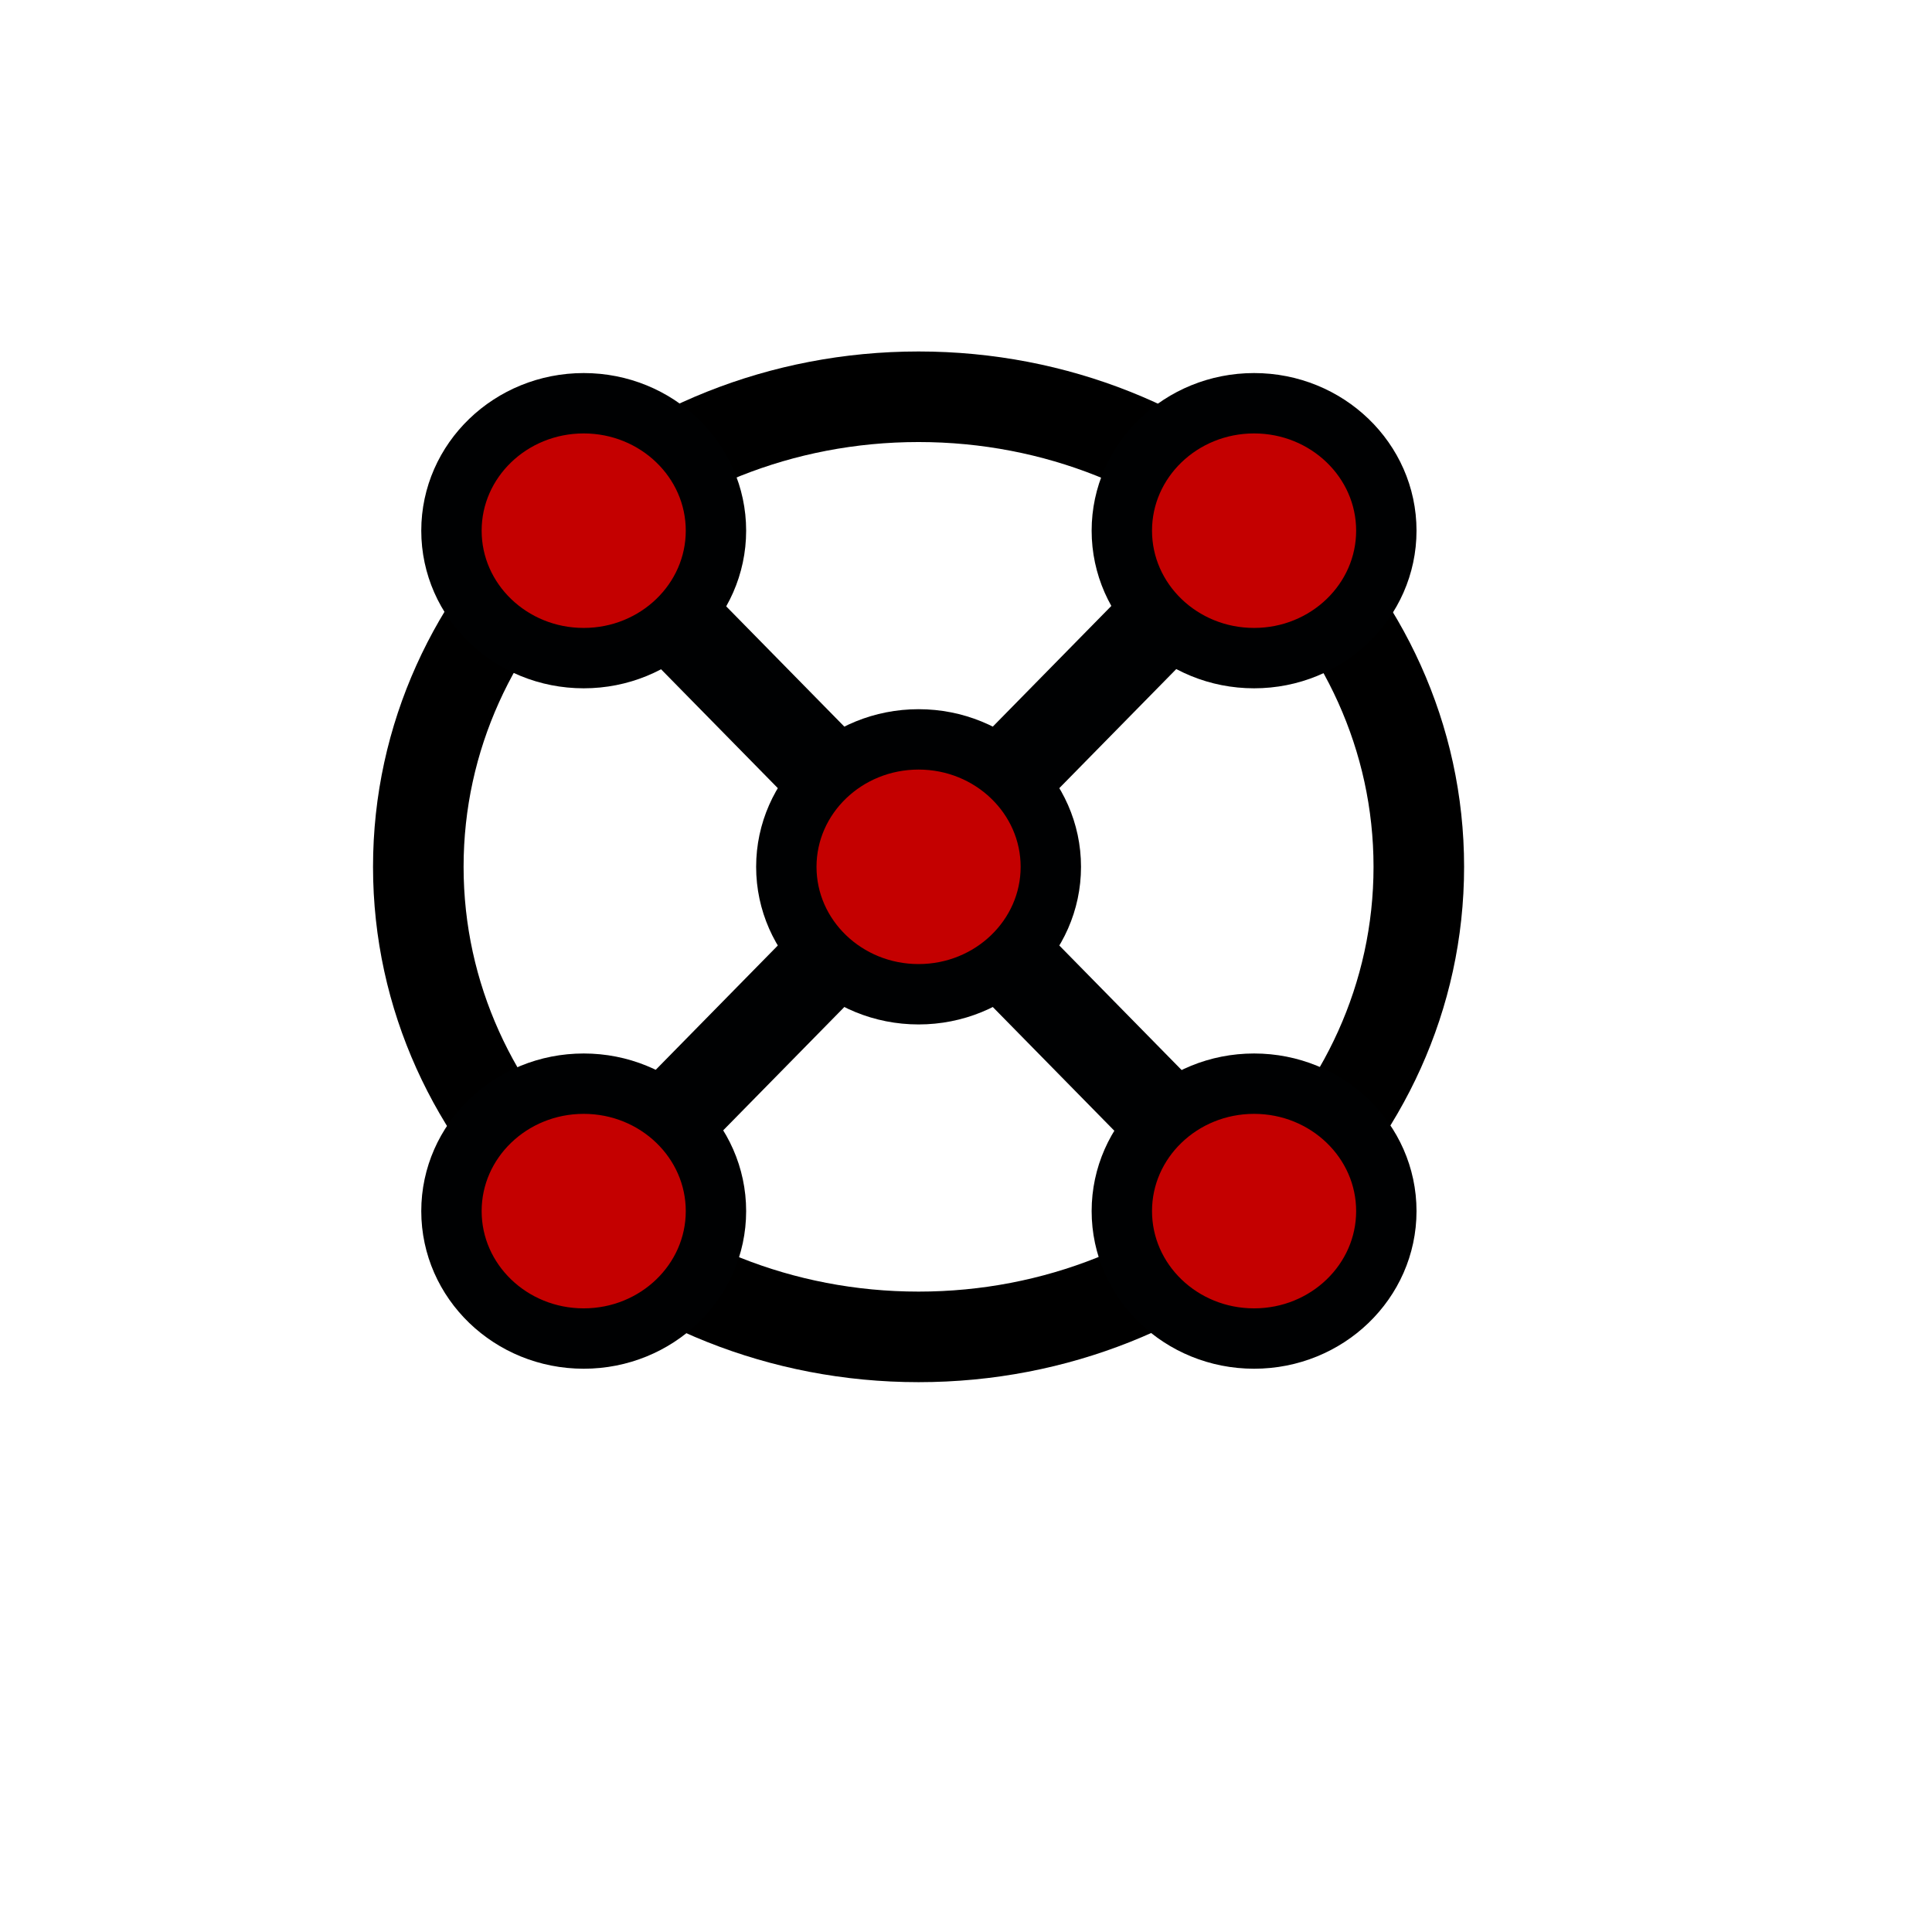
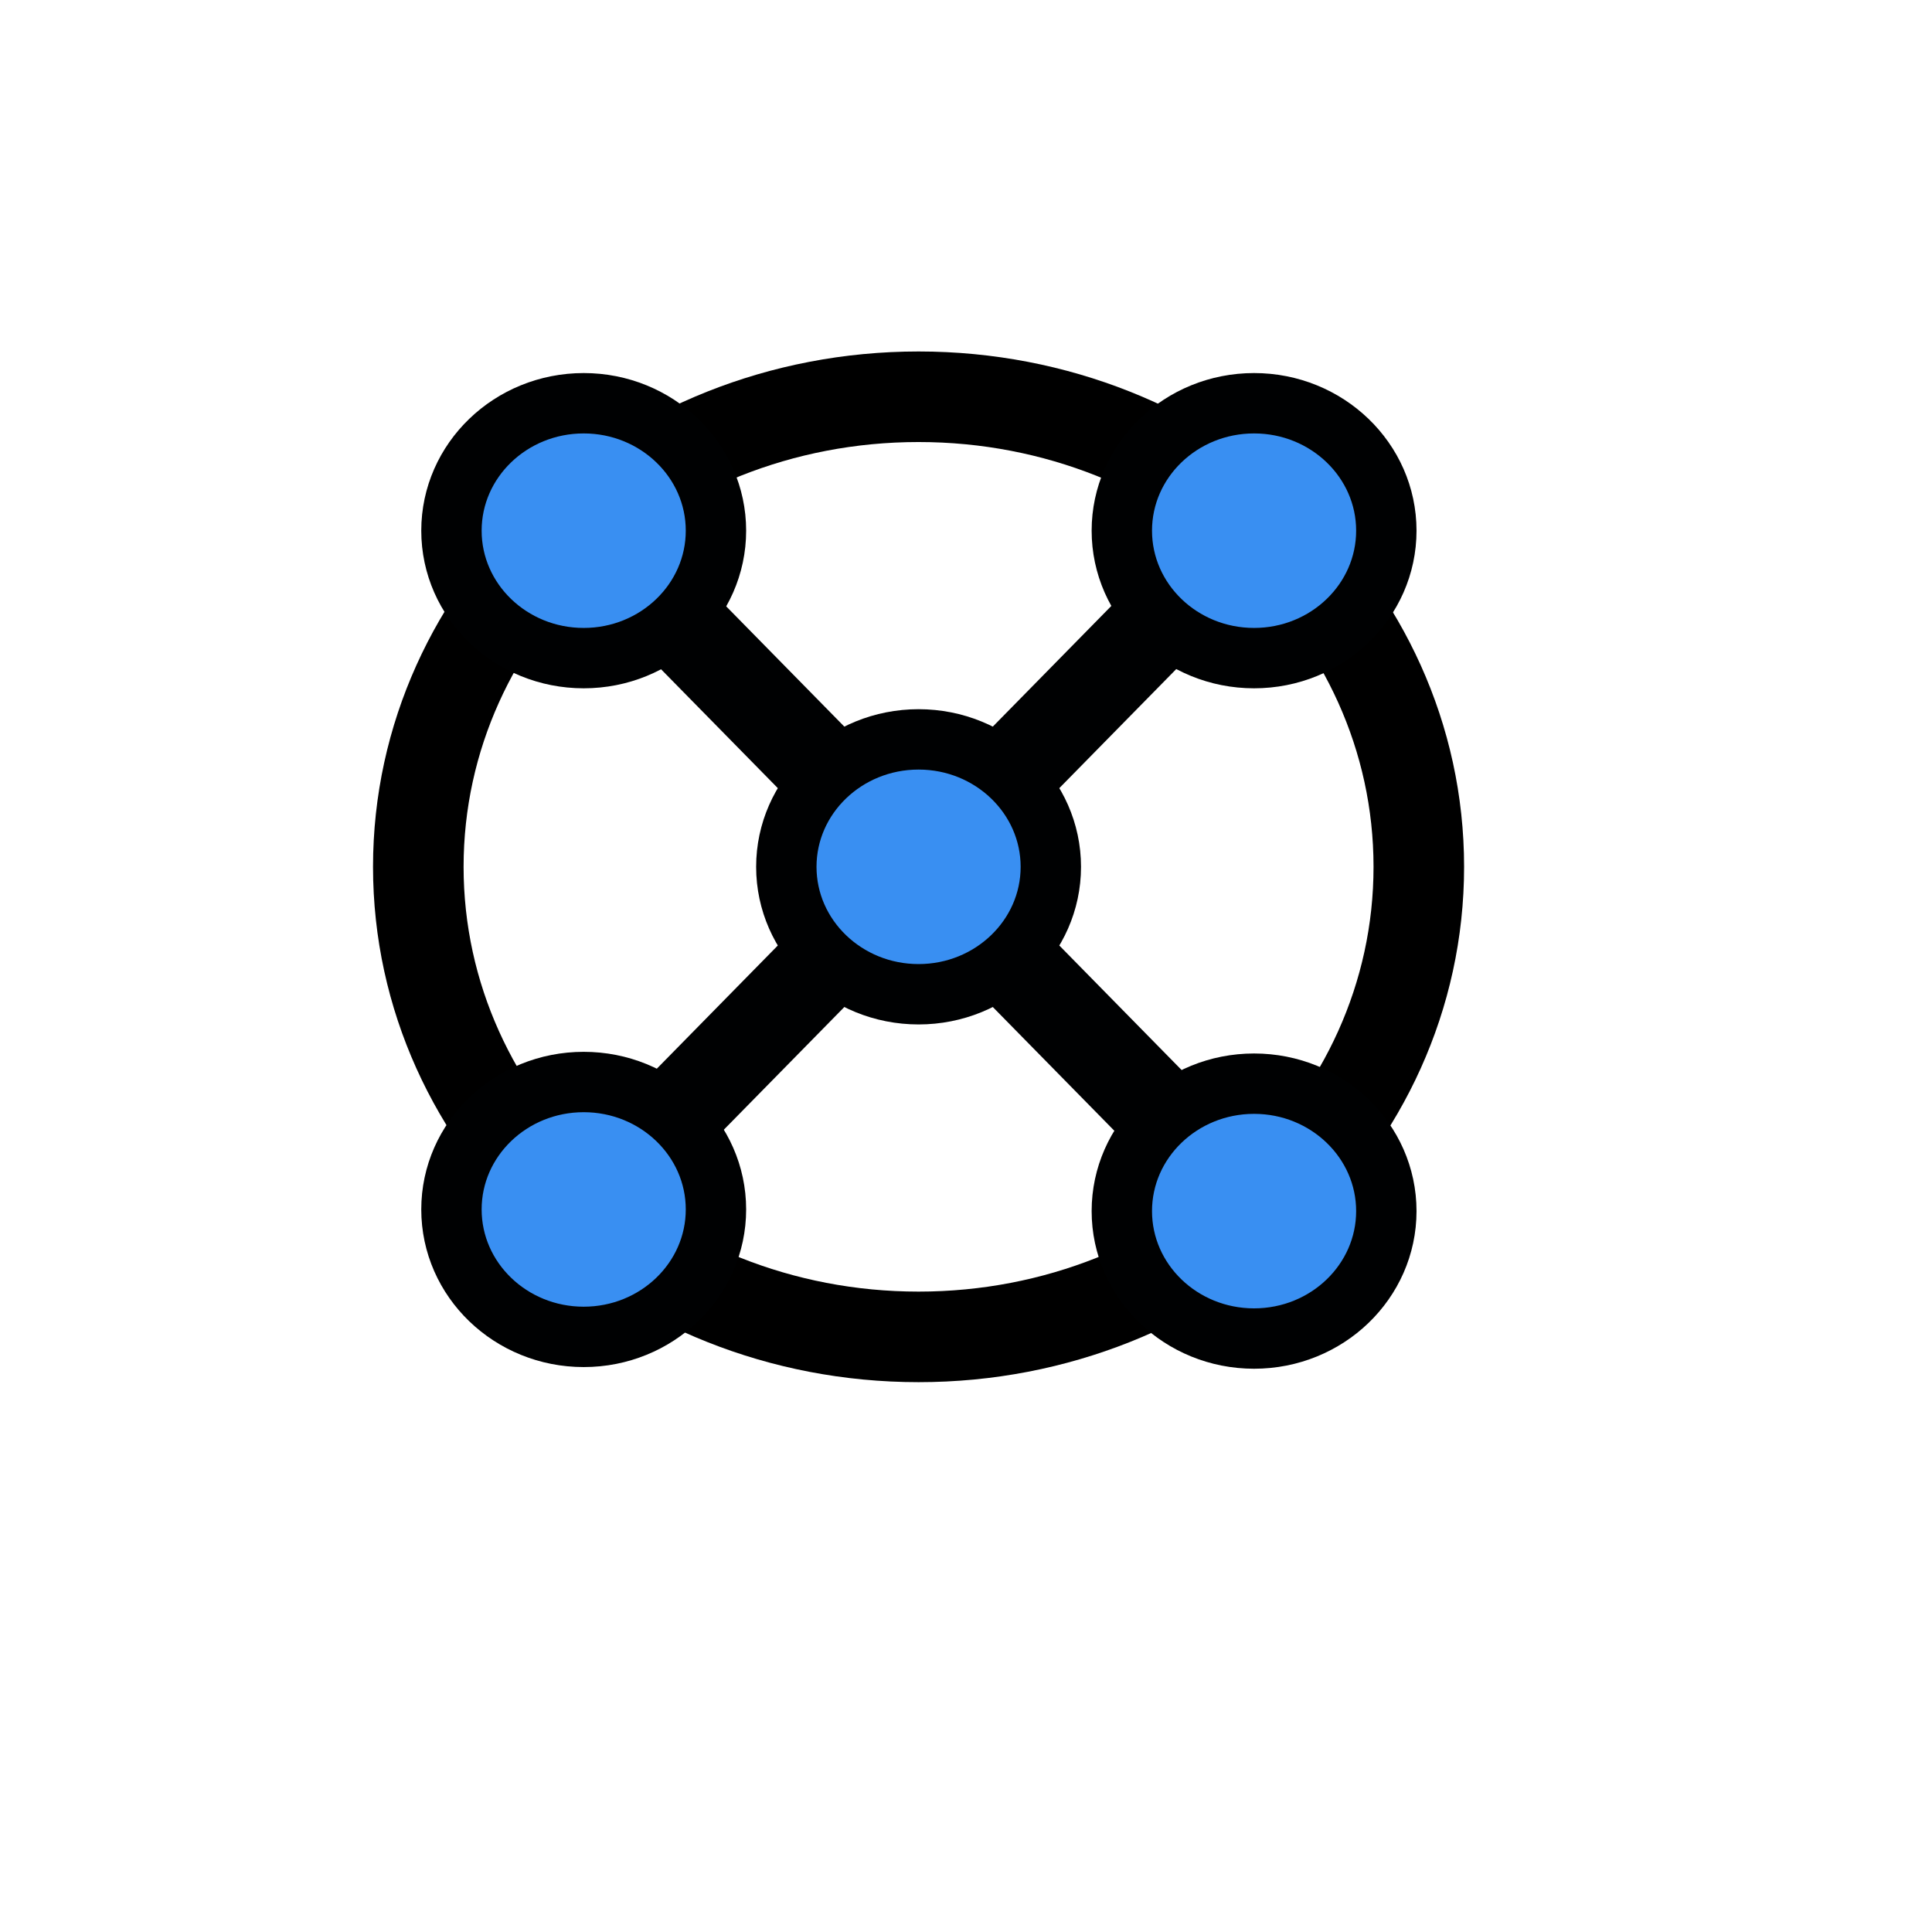
<svg xmlns="http://www.w3.org/2000/svg" xmlns:xlink="http://www.w3.org/1999/xlink" version="1.1" preserveAspectRatio="xMidYMid meet" viewBox="0 0 640 640" width="640" height="640">
  <defs>
-     <path d="M304.29 442.86C212.83 442.86 138.57 373.08 138.57 287.14C138.57 201.2 212.83 131.43 304.29 131.43C395.75 131.43 470 201.2 470 287.14C470 373.08 395.75 442.86 304.29 442.86Z" id="b1JgRn5gUP" />
-     <path d="M304.29 442.86C212.83 442.86 138.57 373.08 138.57 287.14C138.57 201.2 212.83 131.43 304.29 131.43C395.75 131.43 470 201.2 470 287.14C470 373.08 395.75 442.86 304.29 442.86Z" id="a4McSUg23S" />
-     <path d="M409.05 393.81L199.52 180.48" id="a7D9kHQ0v" />
-     <path d="M199.52 393.81L409.05 180.48" id="c2D06004qE" />
-     <path d="M304.29 329.36C280.11 329.36 260.48 310.45 260.48 287.15C260.48 263.84 280.11 244.93 304.29 244.93C328.46 244.93 348.1 263.84 348.1 287.15C348.1 310.45 328.46 329.36 304.29 329.36Z" id="h14powVVjB" />
-     <path d="M193.36 218.01C169.18 218.01 149.55 199.1 149.55 175.79C149.55 152.49 169.18 133.58 193.36 133.58C217.53 133.58 237.17 152.49 237.17 175.79C237.17 199.1 217.53 218.01 193.36 218.01Z" id="a1hAgp3QHX" />
-     <path d="M415.43 443.41C391.25 443.41 371.62 424.5 371.62 401.19C371.62 377.89 391.25 358.98 415.43 358.98C439.6 358.98 459.24 377.89 459.24 401.19C459.24 424.5 439.6 443.41 415.43 443.41Z" id="a1dDyyJq4q" />
-     <path d="M415.43 218.01C391.25 218.01 371.62 199.1 371.62 175.79C371.62 152.49 391.25 133.58 415.43 133.58C439.6 133.58 459.24 152.49 459.24 175.79C459.24 199.1 439.6 218.01 415.43 218.01Z" id="agOKe0Zuw" />
-     <path d="M193.36 443.41C169.18 443.41 149.55 424.5 149.55 401.19C149.55 377.89 169.18 358.98 193.36 358.98C217.53 358.98 237.17 377.89 237.17 401.19C237.17 424.5 217.53 443.41 193.36 443.41Z" id="aeedPekiq" />
+     <path d="M138.57 287.14C138.57 201.2 212.83 131.43 304.29 131.43C395.75 131.43 470 201.2 470 287.14C470 373.08 395.75 442.86 304.29 442.86C212.83 442.86 138.57 373.08 138.57 287.14Z" id="a2s19FHXGI" />
+     <path d="M138.57 287.14C138.57 201.2 212.83 131.43 304.29 131.43C395.75 131.43 470 201.2 470 287.14C470 373.08 395.75 442.86 304.29 442.86C212.83 442.86 138.57 373.08 138.57 287.14Z" id="e15Q1DtY1N" />
+     <path d="M138.57 287.14C138.57 201.2 212.83 131.43 304.29 131.43C395.75 131.43 470 201.2 470 287.14C470 373.08 395.75 442.86 304.29 442.86C212.83 442.86 138.57 373.08 138.57 287.14Z" id="a1NnFwcbdv" />
+     <path d="M138.57 287.14C138.57 201.2 212.83 131.43 304.29 131.43C395.75 131.43 470 201.2 470 287.14C470 373.08 395.75 442.86 304.29 442.86C212.83 442.86 138.57 373.08 138.57 287.14Z" id="bInNWZRmX" />
+     <path d="M409.05 393.81L199.52 180.48" id="an6fKIKV" />
+     <path d="M409.05 393.81L199.52 180.48" id="a6A5gREY3E" />
+     <path d="M199.52 393.81L409.05 180.48" id="actnwwuoS" />
+     <path d="M199.52 393.81L409.05 180.48" id="frP4ybK2i" />
+     <path d="M260.48 287.15C260.48 263.84 280.11 244.93 304.29 244.93C328.46 244.93 348.1 263.84 348.1 287.15C348.1 310.45 328.46 329.36 304.29 329.36C280.11 329.36 260.48 310.45 260.48 287.15Z" id="f1cutKYdvH" />
+     <path d="M260.48 287.15C260.48 263.84 280.11 244.93 304.29 244.93C328.46 244.93 348.1 263.84 348.1 287.15C348.1 310.45 328.46 329.36 304.29 329.36C280.11 329.36 260.48 310.45 260.48 287.15Z" id="a24LocU7" />
+     <path d="M149.55 175.79C149.55 152.49 169.18 133.58 193.36 133.58C217.53 133.58 237.17 152.49 237.17 175.79C237.17 199.1 217.53 218.01 193.36 218.01C169.18 218.01 149.55 199.1 149.55 175.79Z" id="a3CyebFKed" />
+     <path d="M149.55 175.79C149.55 152.49 169.18 133.58 193.36 133.58C217.53 133.58 237.17 152.49 237.17 175.79C237.17 199.1 217.53 218.01 193.36 218.01C169.18 218.01 149.55 199.1 149.55 175.79Z" id="bA75VuZBd" />
+     <path d="M371.62 401.19C371.62 377.89 391.25 358.98 415.43 358.98C439.6 358.98 459.24 377.89 459.24 401.19C459.24 424.5 439.6 443.41 415.43 443.41C391.25 443.41 371.62 424.5 371.62 401.19Z" id="c37SssJm7" />
+     <path d="M371.62 401.19C371.62 377.89 391.25 358.98 415.43 358.98C439.6 358.98 459.24 377.89 459.24 401.19C459.24 424.5 439.6 443.41 415.43 443.41C391.25 443.41 371.62 424.5 371.62 401.19Z" id="c1t7nxJ1CC" />
+     <path d="M371.62 175.79C371.62 152.49 391.25 133.58 415.43 133.58C439.6 133.58 459.24 152.49 459.24 175.79C459.24 199.1 439.6 218.01 415.43 218.01C391.25 218.01 371.62 199.1 371.62 175.79Z" id="b6popHRgK" />
+     <path d="M371.62 175.79C371.62 152.49 391.25 133.58 415.43 133.58C439.6 133.58 459.24 152.49 459.24 175.79C459.24 199.1 439.6 218.01 415.43 218.01C391.25 218.01 371.62 199.1 371.62 175.79Z" id="c89GjcgErk" />
+     <path d="M149.55 401.19C149.55 377.89 169.18 358.98 193.36 358.98C217.53 358.98 237.17 377.89 237.17 401.19C237.17 424.5 217.53 443.41 193.36 443.41C169.18 443.41 149.55 424.5 149.55 401.19Z" id="bpYFolvDX" />
+     <path d="M149.55 400.64C149.55 377.34 169.18 358.43 193.36 358.43C217.53 358.43 237.17 377.34 237.17 400.64C237.17 423.95 217.53 442.86 193.36 442.86C169.18 442.86 149.55 423.95 149.55 400.64Z" id="e19wPqzfSm" />
  </defs>
  <g>
    <g>
      <g>
-         <use xlink:href="#b1JgRn5gUP" opacity="1" fill="#3168aa" fill-opacity="0" />
+         <use xlink:href="#a2s19FHXGI" opacity="1" fill="#3168aa" fill-opacity="0" />
        <g>
-           <use xlink:href="#b1JgRn5gUP" opacity="1" fill-opacity="0" stroke="#000000" stroke-width="1" stroke-opacity="0" />
+           <use xlink:href="#a2s19FHXGI" opacity="1" fill-opacity="0" stroke="#000000" stroke-width="1" stroke-opacity="0" />
        </g>
      </g>
      <g>
-         <use xlink:href="#a4McSUg23S" opacity="1" fill="#000000" fill-opacity="0" />
+         <use xlink:href="#e15Q1DtY1N" opacity="1" fill="#000000" fill-opacity="0" />
        <g>
-           <use xlink:href="#a4McSUg23S" opacity="1" fill-opacity="0" stroke="#000000" stroke-width="30" stroke-opacity="1" />
+           <use xlink:href="#e15Q1DtY1N" opacity="1" fill-opacity="0" stroke="#000000" stroke-width="1" stroke-opacity="0" />
        </g>
      </g>
      <g>
-         <use xlink:href="#a7D9kHQ0v" opacity="1" fill="#000000" fill-opacity="0" />
+         <use xlink:href="#a1NnFwcbdv" opacity="1" fill="#000000" fill-opacity="0" />
        <g>
-           <use xlink:href="#a7D9kHQ0v" opacity="1" fill-opacity="0" stroke="#000102" stroke-width="30" stroke-opacity="1" />
+           <use xlink:href="#a1NnFwcbdv" opacity="1" fill-opacity="0" stroke="#000000" stroke-width="1" stroke-opacity="0" />
        </g>
      </g>
      <g>
-         <use xlink:href="#c2D06004qE" opacity="1" fill="#000000" fill-opacity="0" />
+         <use xlink:href="#bInNWZRmX" opacity="1" fill="#000000" fill-opacity="0" />
        <g>
-           <use xlink:href="#c2D06004qE" opacity="1" fill-opacity="0" stroke="#000102" stroke-width="30" stroke-opacity="1" />
+           <use xlink:href="#bInNWZRmX" opacity="1" fill-opacity="0" stroke="#000000" stroke-width="30" stroke-opacity="1" />
        </g>
      </g>
      <g>
-         <use xlink:href="#h14powVVjB" opacity="1" fill="#c40000" fill-opacity="1" />
+         <use xlink:href="#an6fKIKV" opacity="1" fill="#000000" fill-opacity="0" />
        <g>
-           <use xlink:href="#h14powVVjB" opacity="1" fill-opacity="0" stroke="#000102" stroke-width="20" stroke-opacity="1" />
+           <use xlink:href="#an6fKIKV" opacity="1" fill-opacity="0" stroke="#000000" stroke-width="1" stroke-opacity="0" />
        </g>
      </g>
      <g>
-         <use xlink:href="#a1hAgp3QHX" opacity="1" fill="#c40000" fill-opacity="1" />
+         <use xlink:href="#a6A5gREY3E" opacity="1" fill="#000000" fill-opacity="0" />
        <g>
-           <use xlink:href="#a1hAgp3QHX" opacity="1" fill-opacity="0" stroke="#000102" stroke-width="20" stroke-opacity="1" />
+           <use xlink:href="#a6A5gREY3E" opacity="1" fill-opacity="0" stroke="#000102" stroke-width="30" stroke-opacity="1" />
        </g>
      </g>
      <g>
-         <use xlink:href="#a1dDyyJq4q" opacity="1" fill="#c40000" fill-opacity="1" />
+         <use xlink:href="#actnwwuoS" opacity="1" fill="#000000" fill-opacity="0" />
        <g>
-           <use xlink:href="#a1dDyyJq4q" opacity="1" fill-opacity="0" stroke="#000102" stroke-width="20" stroke-opacity="1" />
+           <use xlink:href="#actnwwuoS" opacity="1" fill-opacity="0" stroke="#000000" stroke-width="1" stroke-opacity="0" />
        </g>
      </g>
      <g>
-         <use xlink:href="#agOKe0Zuw" opacity="1" fill="#c40000" fill-opacity="1" />
+         <use xlink:href="#frP4ybK2i" opacity="1" fill="#000000" fill-opacity="0" />
        <g>
-           <use xlink:href="#agOKe0Zuw" opacity="1" fill-opacity="0" stroke="#000102" stroke-width="20" stroke-opacity="1" />
+           <use xlink:href="#frP4ybK2i" opacity="1" fill-opacity="0" stroke="#000102" stroke-width="30" stroke-opacity="1" />
        </g>
      </g>
      <g>
-         <use xlink:href="#aeedPekiq" opacity="1" fill="#c40000" fill-opacity="1" />
+         <use xlink:href="#f1cutKYdvH" opacity="1" fill="#c40000" fill-opacity="1" />
        <g>
-           <use xlink:href="#aeedPekiq" opacity="1" fill-opacity="0" stroke="#000102" stroke-width="20" stroke-opacity="1" />
+           <use xlink:href="#f1cutKYdvH" opacity="1" fill-opacity="0" stroke="#000000" stroke-width="1" stroke-opacity="0" />
+         </g>
+       </g>
+       <g>
+         <use xlink:href="#a24LocU7" opacity="1" fill="#398ff2" fill-opacity="1" />
+         <g>
+           <use xlink:href="#a24LocU7" opacity="1" fill-opacity="0" stroke="#000102" stroke-width="20" stroke-opacity="1" />
+         </g>
+       </g>
+       <g>
+         <use xlink:href="#a3CyebFKed" opacity="1" fill="#c40000" fill-opacity="1" />
+         <g>
+           <use xlink:href="#a3CyebFKed" opacity="1" fill-opacity="0" stroke="#000000" stroke-width="1" stroke-opacity="0" />
+         </g>
+       </g>
+       <g>
+         <use xlink:href="#bA75VuZBd" opacity="1" fill="#398ff2" fill-opacity="1" />
+         <g>
+           <use xlink:href="#bA75VuZBd" opacity="1" fill-opacity="0" stroke="#000102" stroke-width="20" stroke-opacity="1" />
+         </g>
+       </g>
+       <g>
+         <use xlink:href="#c37SssJm7" opacity="1" fill="#c40000" fill-opacity="1" />
+         <g>
+           <use xlink:href="#c37SssJm7" opacity="1" fill-opacity="0" stroke="#000000" stroke-width="1" stroke-opacity="0" />
+         </g>
+       </g>
+       <g>
+         <use xlink:href="#c1t7nxJ1CC" opacity="1" fill="#398ff2" fill-opacity="1" />
+         <g>
+           <use xlink:href="#c1t7nxJ1CC" opacity="1" fill-opacity="0" stroke="#000102" stroke-width="20" stroke-opacity="1" />
+         </g>
+       </g>
+       <g>
+         <use xlink:href="#b6popHRgK" opacity="1" fill="#c40000" fill-opacity="1" />
+         <g>
+           <use xlink:href="#b6popHRgK" opacity="1" fill-opacity="0" stroke="#000000" stroke-width="1" stroke-opacity="0" />
+         </g>
+       </g>
+       <g>
+         <use xlink:href="#c89GjcgErk" opacity="1" fill="#398ff2" fill-opacity="1" />
+         <g>
+           <use xlink:href="#c89GjcgErk" opacity="1" fill-opacity="0" stroke="#000102" stroke-width="20" stroke-opacity="1" />
+         </g>
+       </g>
+       <g>
+         <use xlink:href="#bpYFolvDX" opacity="1" fill="#c40000" fill-opacity="1" />
+         <g>
+           <use xlink:href="#bpYFolvDX" opacity="1" fill-opacity="0" stroke="#000000" stroke-width="1" stroke-opacity="0" />
+         </g>
+       </g>
+       <g>
+         <use xlink:href="#e19wPqzfSm" opacity="1" fill="#398ff2" fill-opacity="1" />
+         <g>
+           <use xlink:href="#e19wPqzfSm" opacity="1" fill-opacity="0" stroke="#000102" stroke-width="20" stroke-opacity="1" />
        </g>
      </g>
    </g>
  </g>
</svg>
